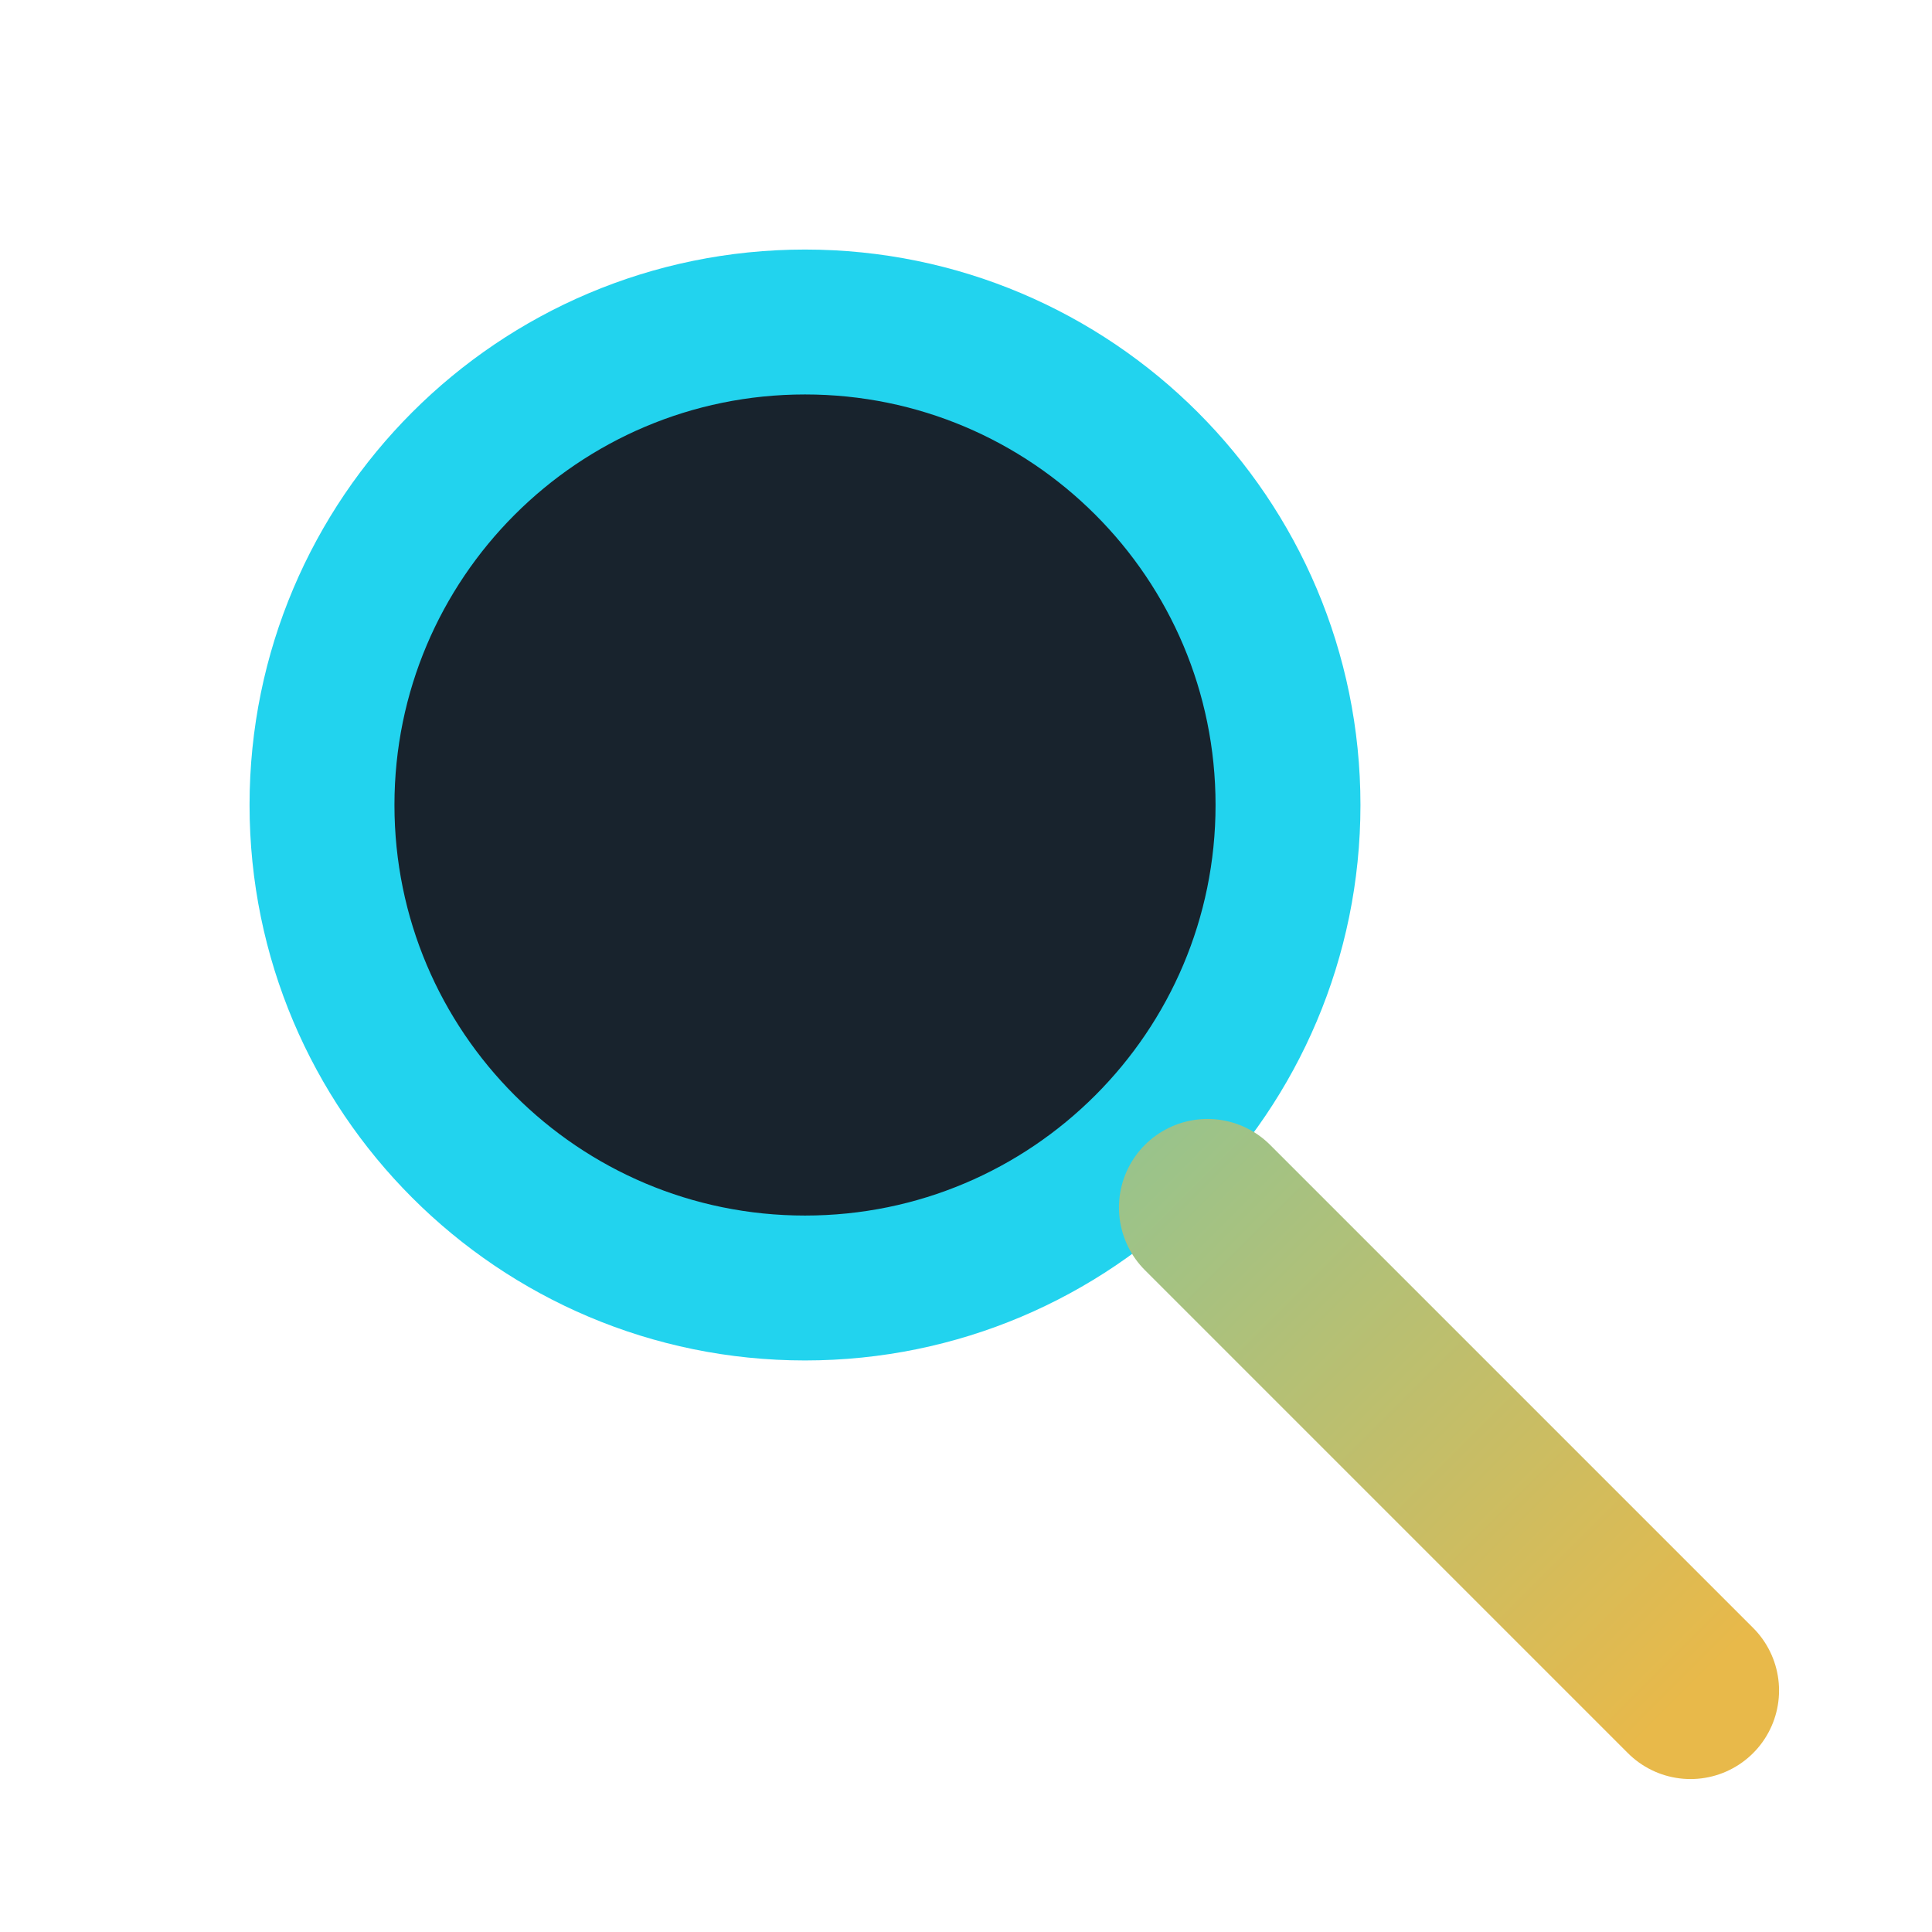
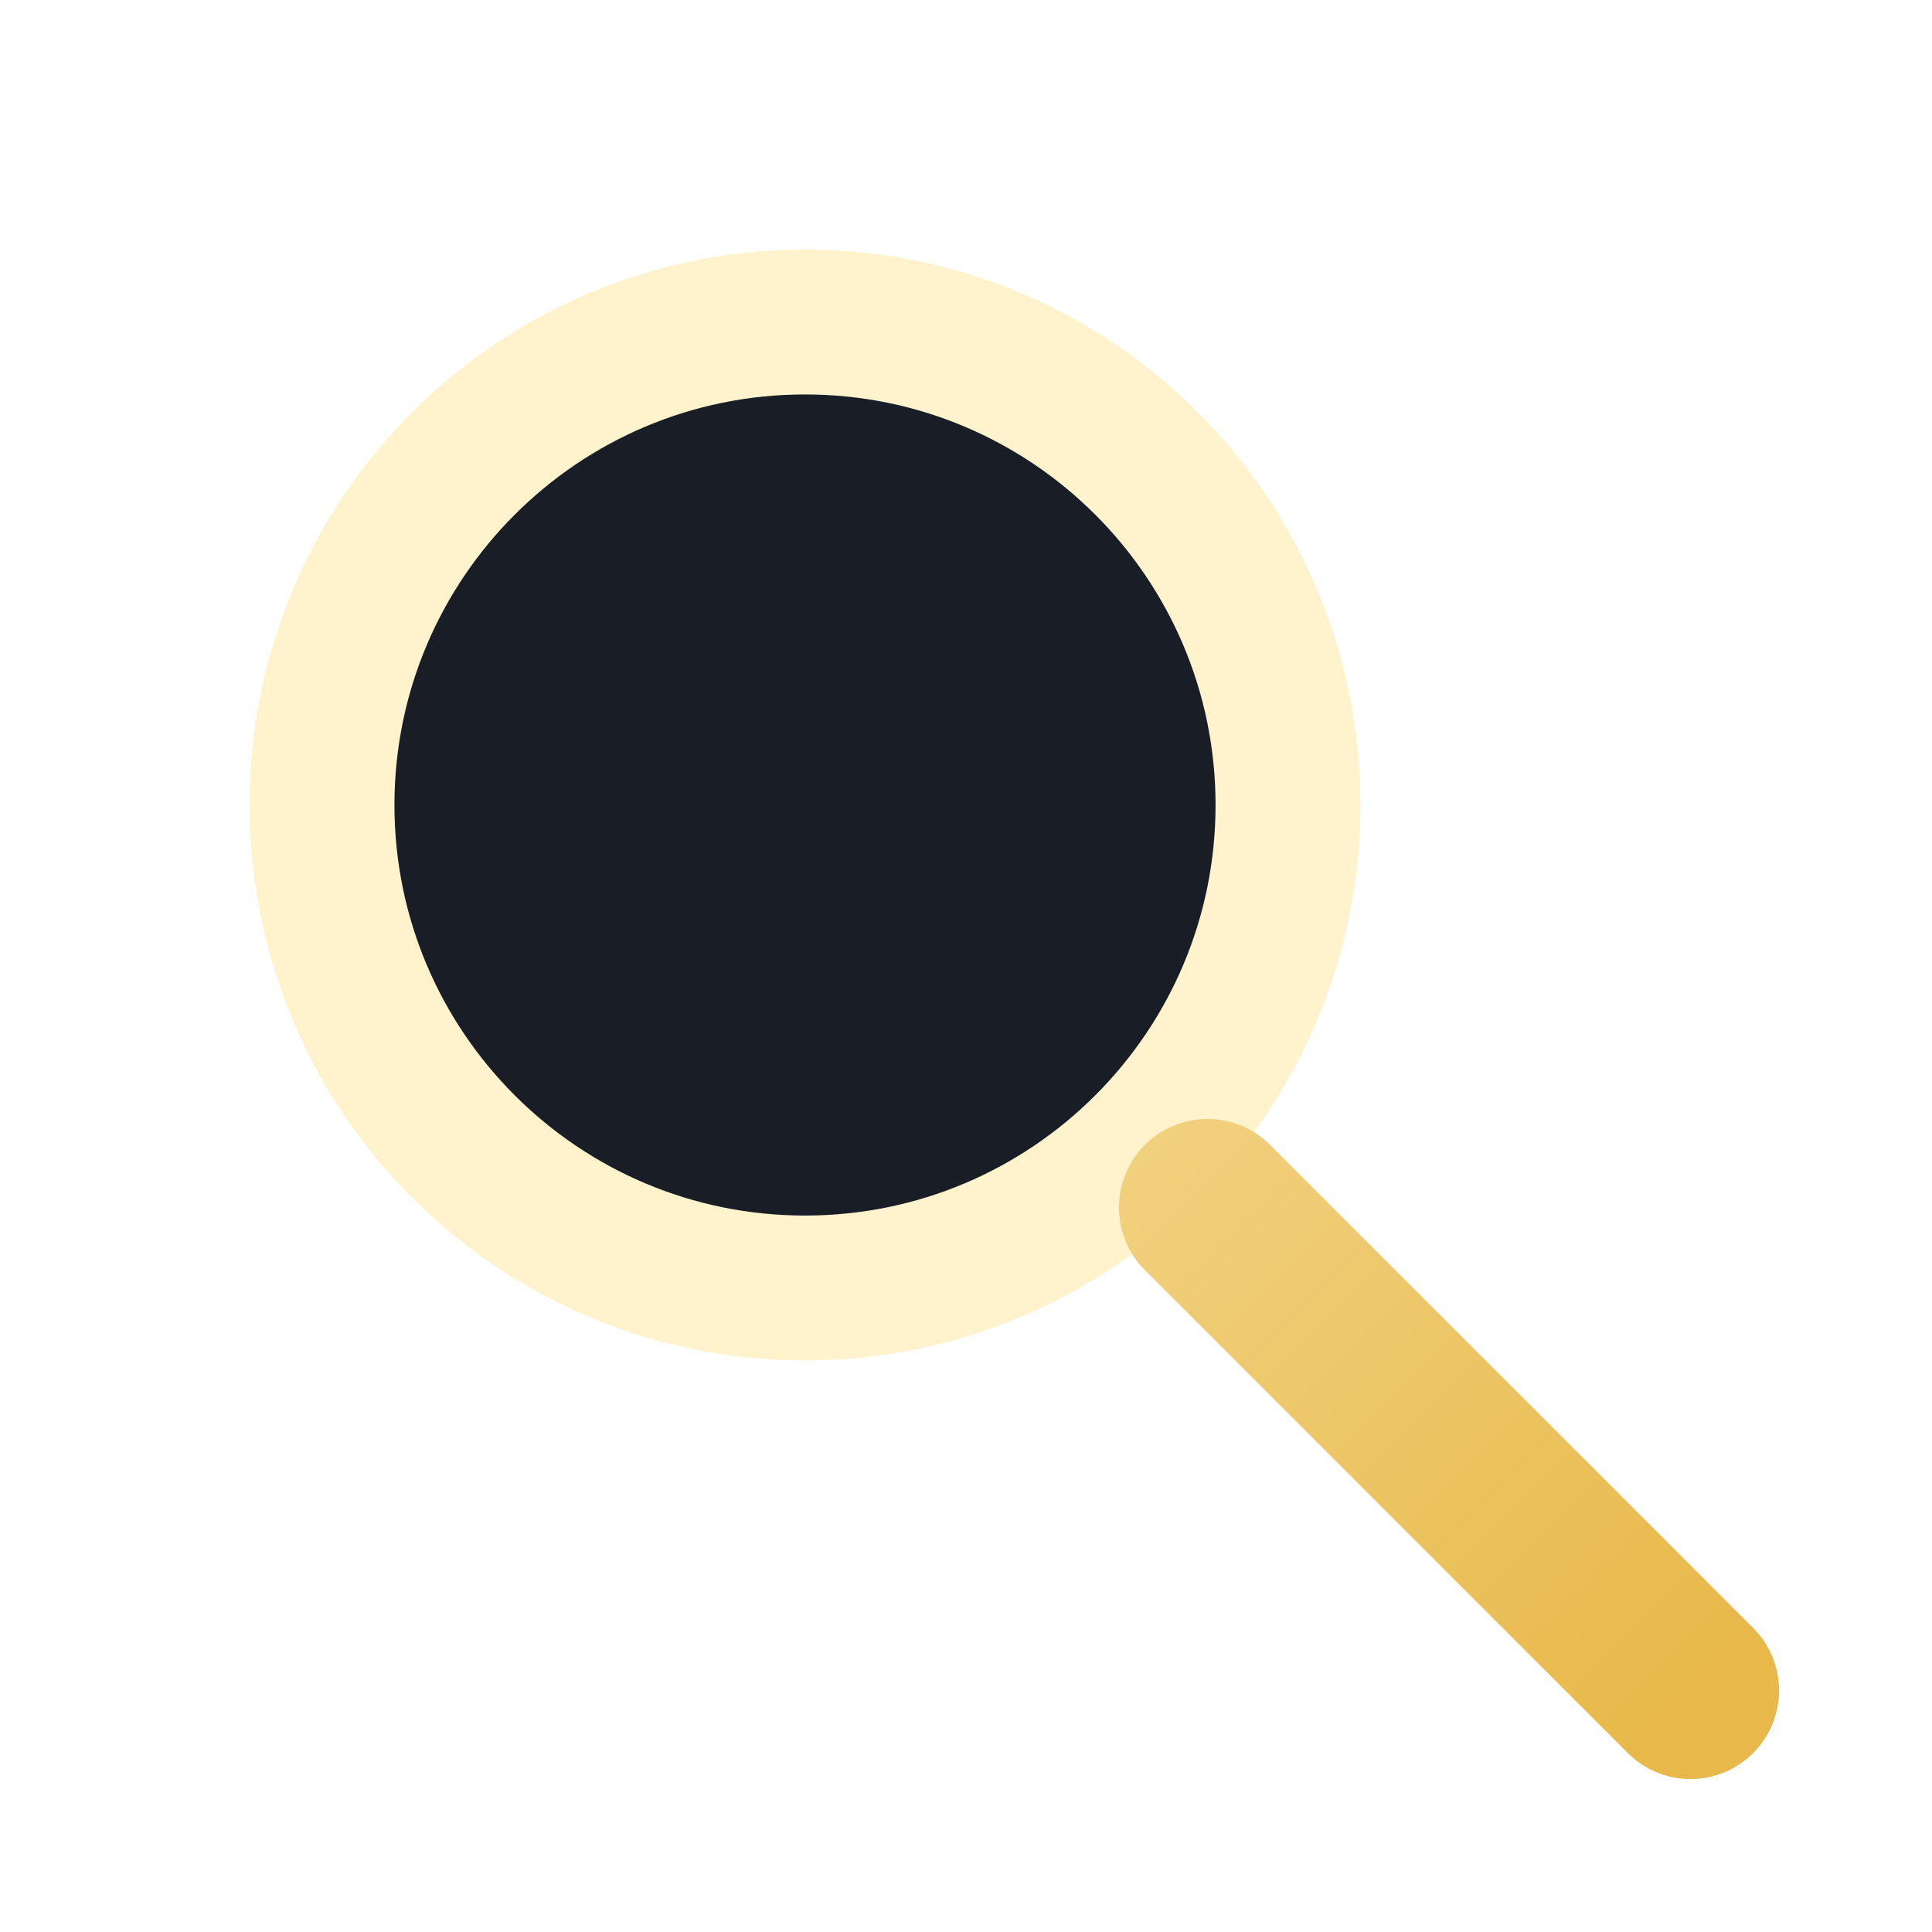
<svg xmlns="http://www.w3.org/2000/svg" width="24" height="24" viewBox="0 0 24 24" fill="none">
  <defs>
    <linearGradient id="a" x1="4" y1="4" x2="21" y2="21" gradientUnits="userSpaceOnUse">
-       <stop stop-color="#22D3EE" />
+       <stop stop-color="#FFF3CD" />
      <stop offset="1" stop-color="#E8B94A" />
    </linearGradient>
  </defs>
-   <circle cx="10" cy="10" r="6" fill="#18232D" stroke="#22D3EE" stroke-width="1.8" />
+   <circle cx="10" cy="10" r="6" fill="#191E26" stroke="#FFF3CD" stroke-width="1.8" />
  <path d="m15 15 6 6" stroke="url(#a)" stroke-width="2.2" stroke-linecap="round" />
</svg>
